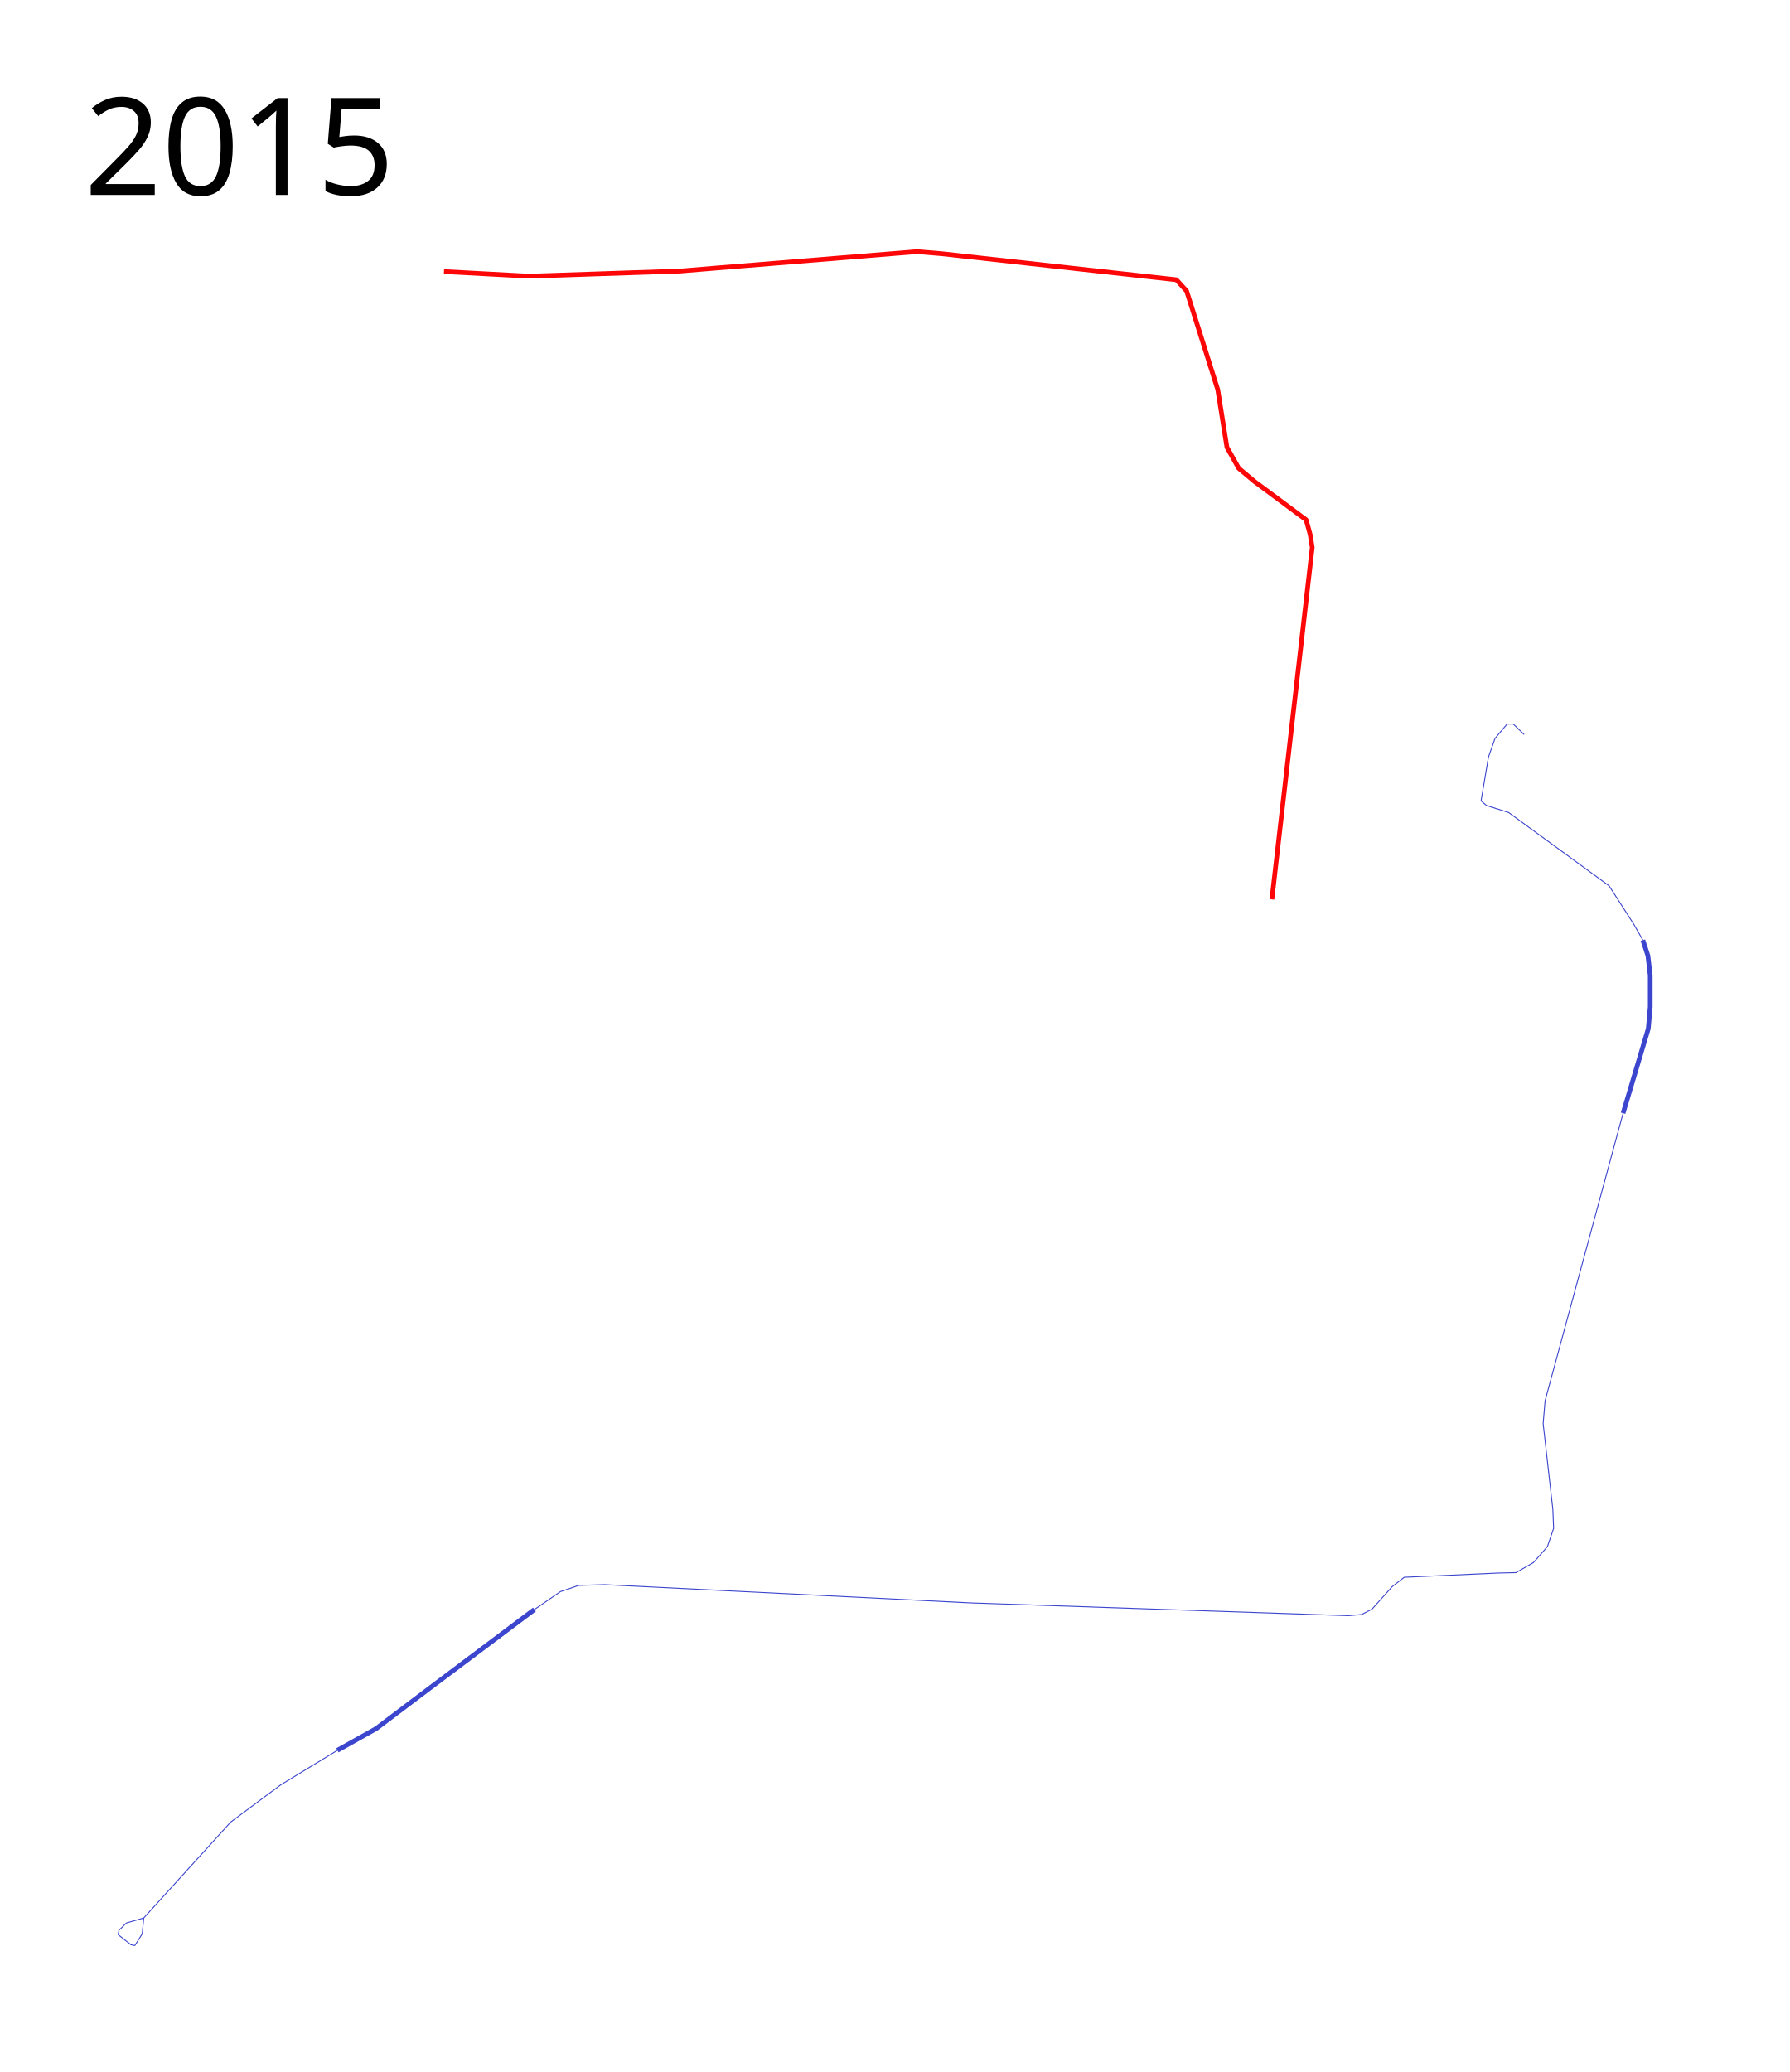
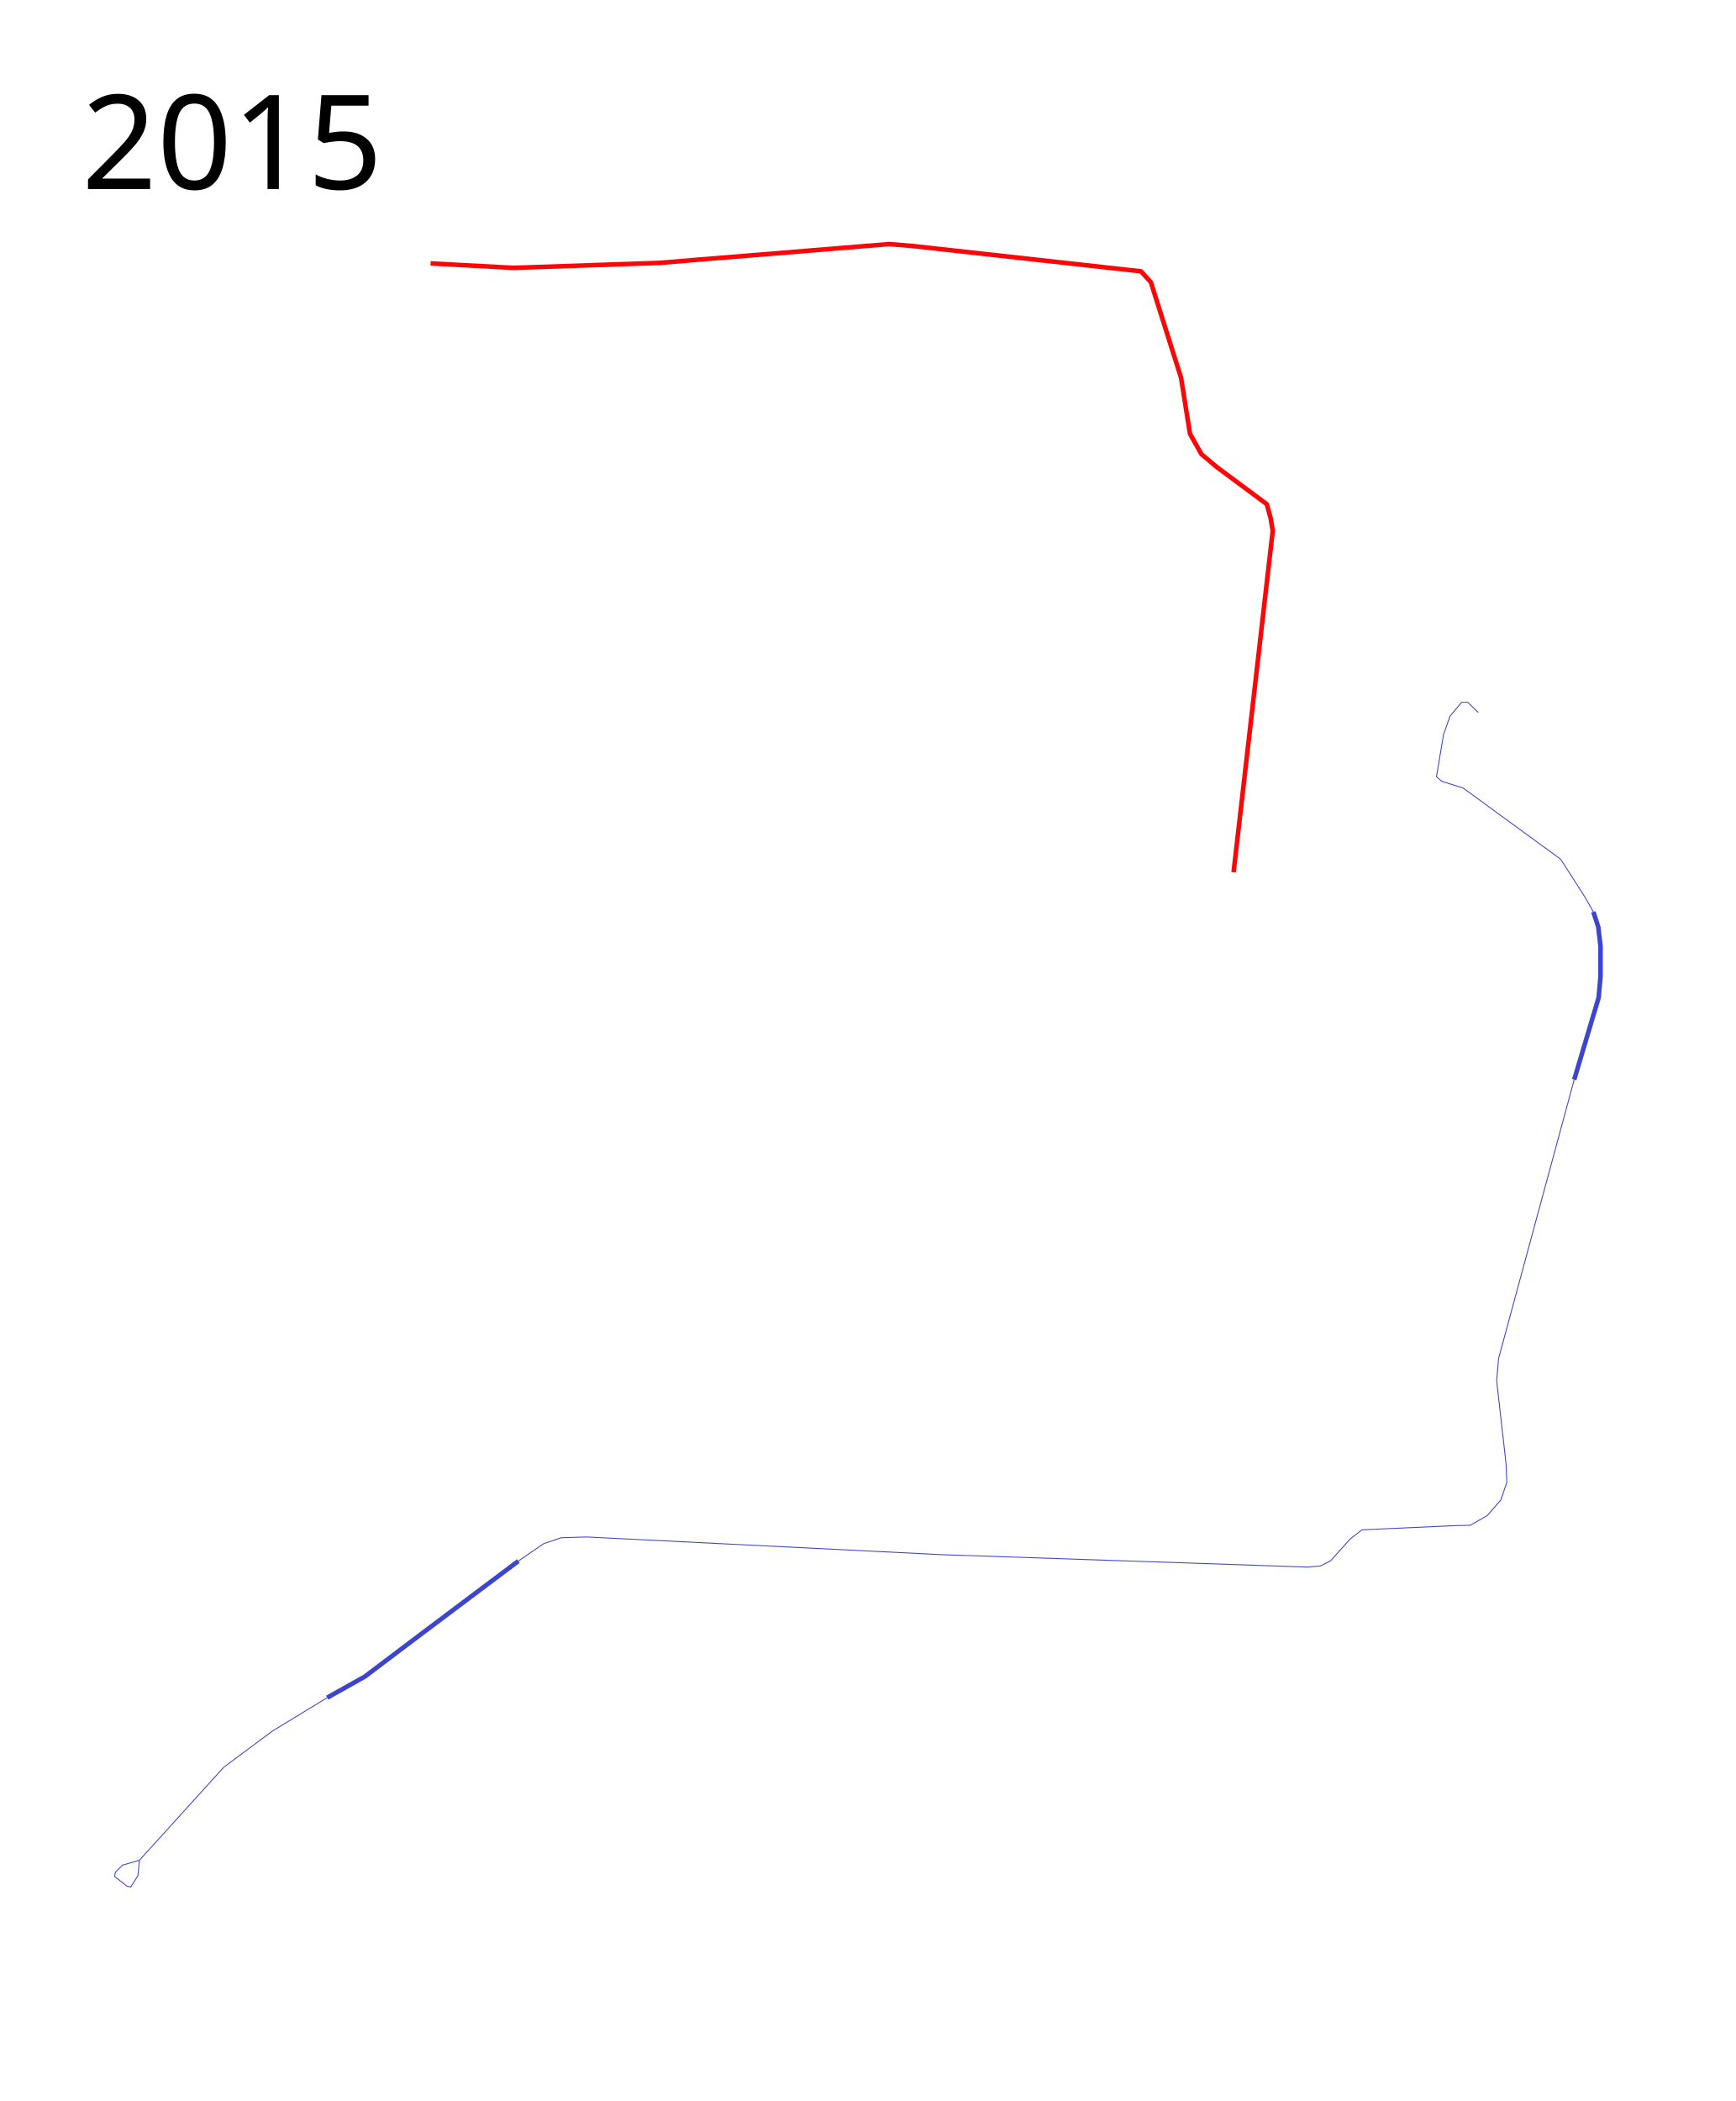
- <svg xmlns="http://www.w3.org/2000/svg" width="1900" height="2200">
+ <svg xmlns="http://www.w3.org/2000/svg" width="1900" height="2300">
  <path d="M471.44 288.34l90.577 4.88 160-5.423 39.05-3.254 212.61-17.356 26.035 2.17 249.491 27.66 10.847 11.933 33.085 104.678 9.763 61.288 12.475 22.237 16.813 14.102 54.78 40.678 4.339 15.728 2.17 13.56-42.848 373.695" fill="none" stroke="#fd0608" stroke-width="5" stroke-linejoin="round" />
  <text style="-inkscape-font-specification:Sans" y="206.961" x="89.453" font-weight="400" font-size="144px" font-family="Sans">
    <tspan y="206.961" x="89.453">2015</tspan>
  </text>
  <path d="M152.662 2036.43l-1.648 16.89-7.828 12.36-4.12-.824-13.595-10.711.824-4.532 7.828-7.828 18.539-5.355 48.201-53.146 44.082-48.613 53.145-39.55 60.15-36.667" fill="none" stroke="#3c45cd" stroke-linejoin="round" />
  <path d="M358.24 1858.455l41.197-23.071 58.913-44.494 109.175-81.984" fill="none" stroke="#3c45cd" stroke-width="5" stroke-linejoin="round" />
  <path d="M567.525 1708.906l27.603-18.951 19.363-6.592 27.602-.824 388.085 19.363 401.68 13.596 14.007-1.236 11.124-5.768 21.423-23.895 12.771-9.887 100.523-4.532 18.127-.412 18.54-10.711 14.83-16.892 6.592-19.363-.824-20.187-10.3-91.047 2.06-24.307 82.808-305.277" fill="none" stroke="#3c45cd" stroke-linejoin="round" />
  <path d="M1723.54 1181.984l26.778-89.811 2.06-23.071v-33.37l-2.472-21.011-5.356-16.48" fill="none" stroke="#3c45cd" stroke-width="5" stroke-linejoin="round" />
  <path d="M1744.55 998.241l-9.887-17.303-25.955-40.374-106.703-77.864-23.482-7.416-5.768-4.943 7.827-46.554 7.004-19.775 12.771-15.243h6.592l11.536 11.123" fill="none" stroke="#3c45cd" stroke-linejoin="round" />
</svg>
